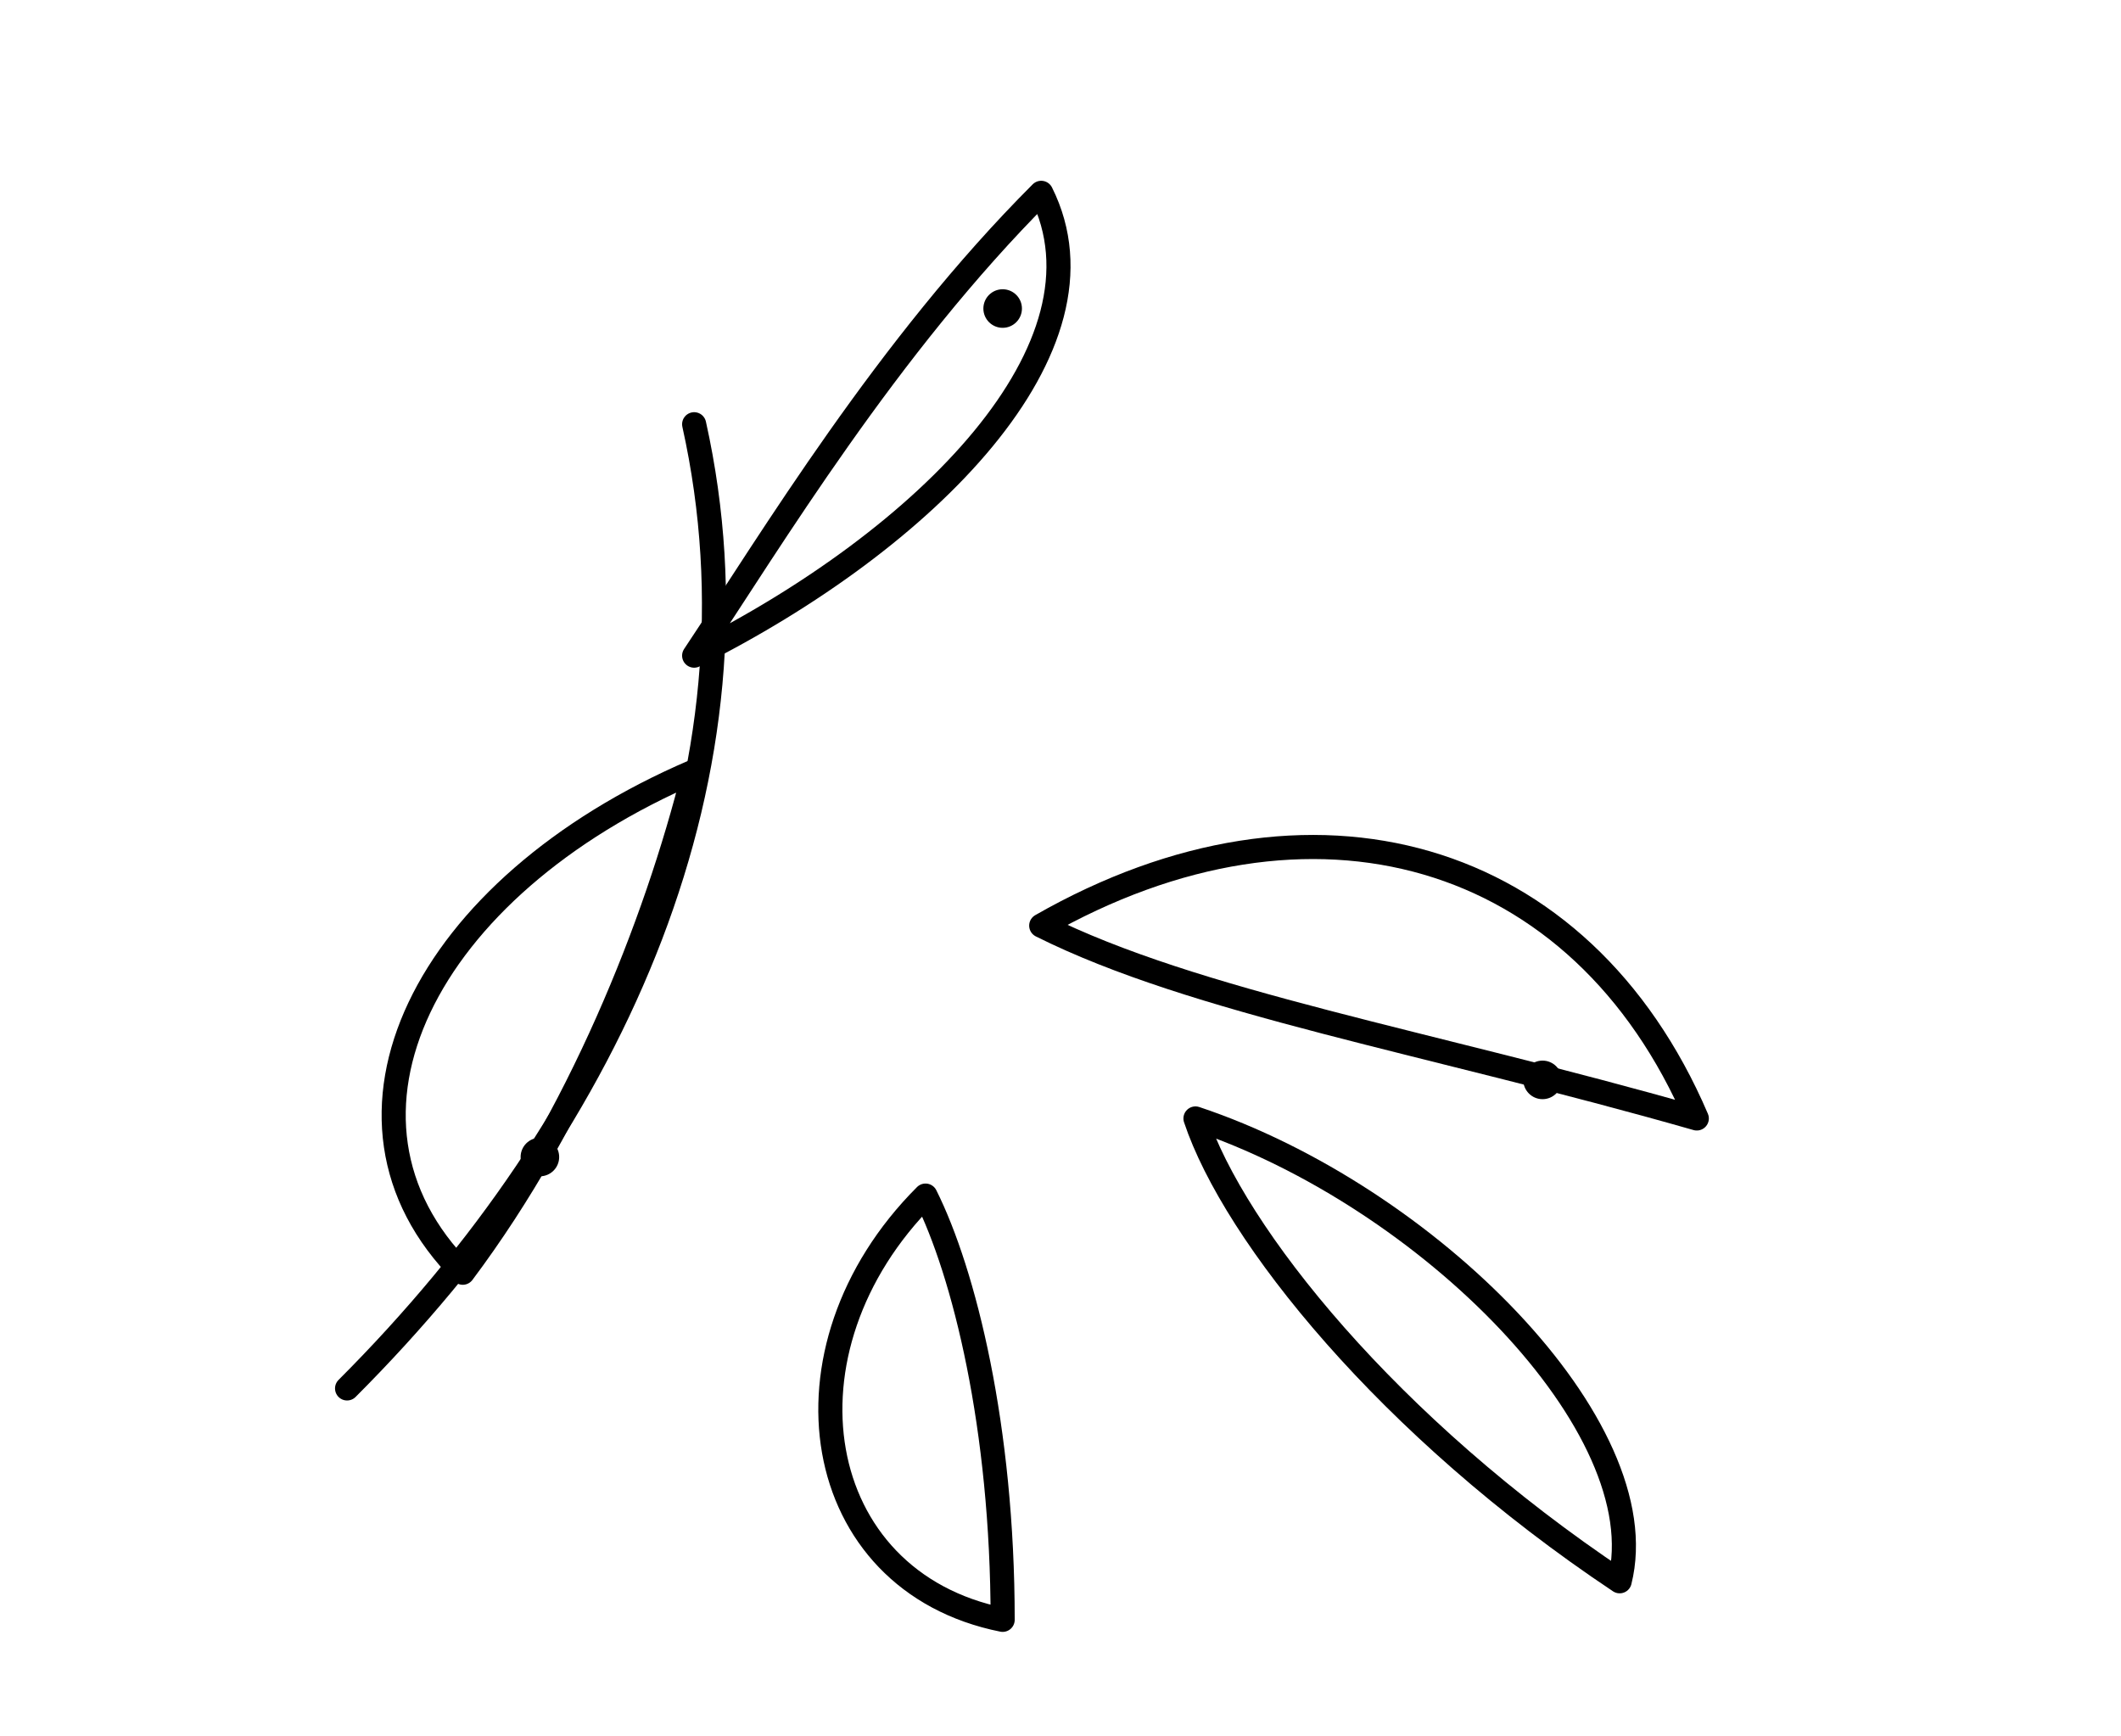
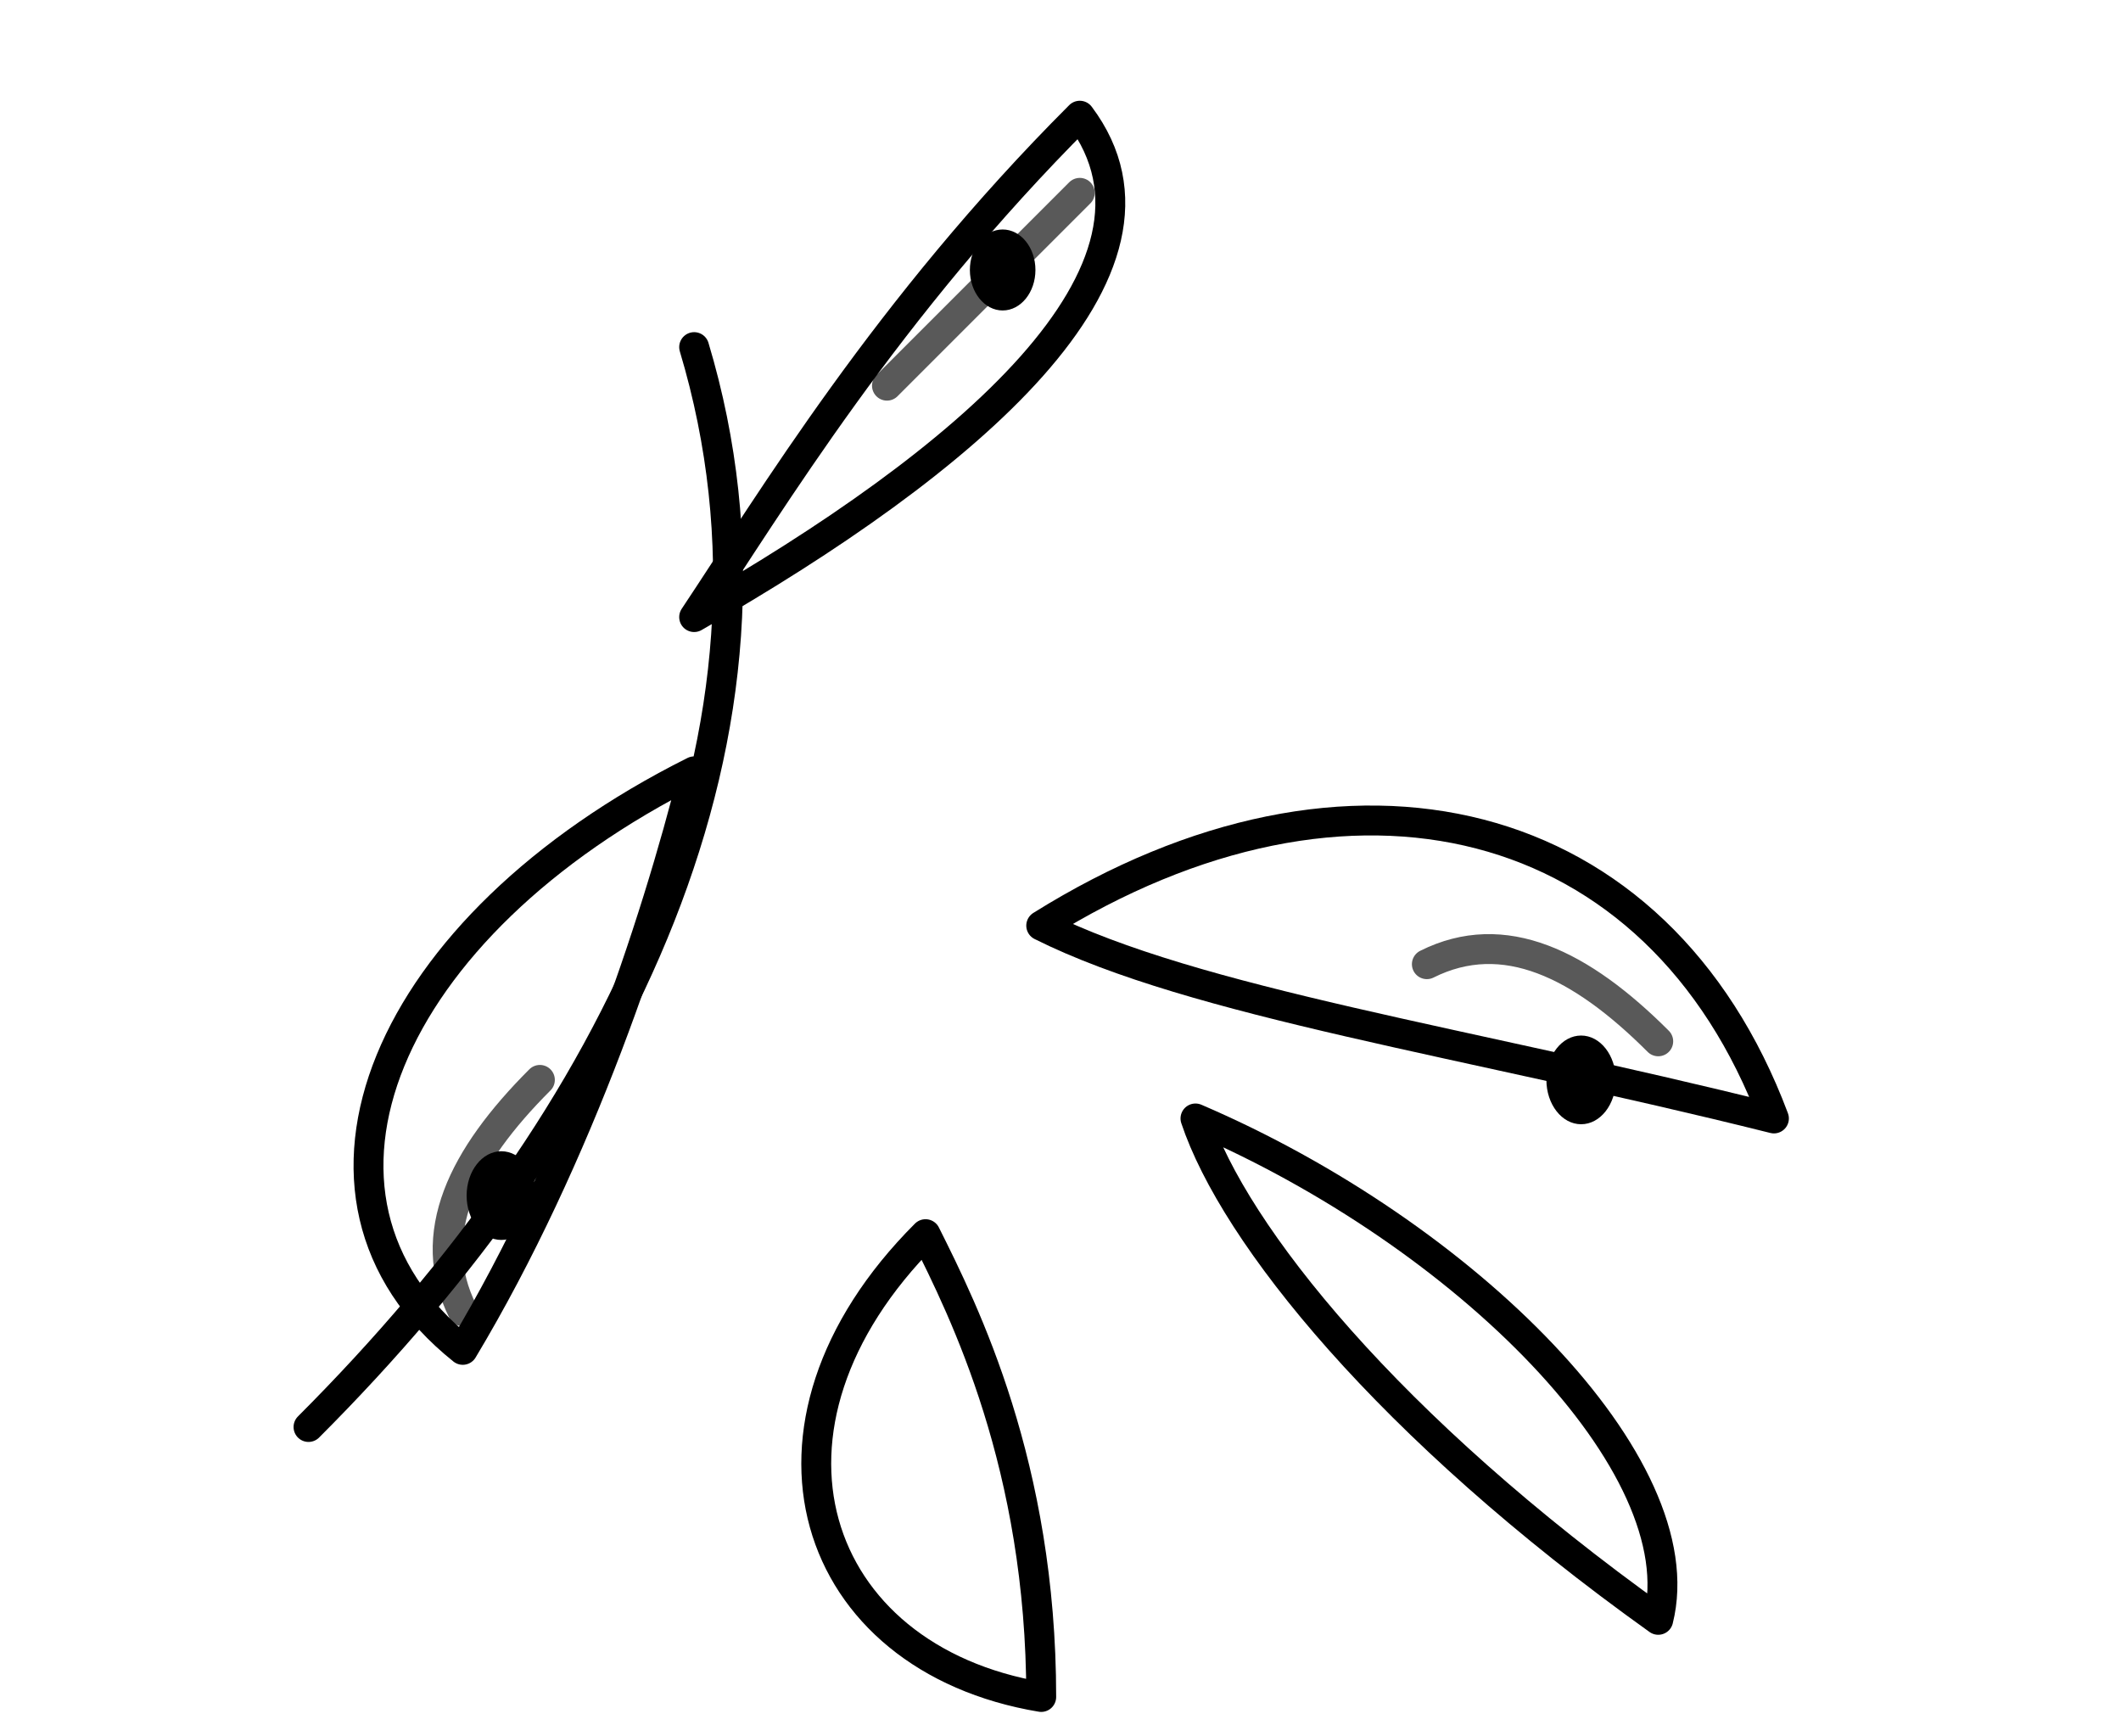
- <svg xmlns="http://www.w3.org/2000/svg" viewBox="0 0 110 90" fill="none" stroke="currentColor" stroke-width="1.25" stroke-linecap="round" stroke-linejoin="round">
-   <path d="M18 72 C32 58 40 40 36 22" />
-   <path d="M36 40 C22 46 16 58 24 66 C30 58 34 48 36 40 Z" />
-   <path d="M36 34 C48 28 58 18 54 10 C46 18 40 28 36 34 Z" />
-   <path d="M54 48 C68 40 82 44 88 58 C74 54 62 52 54 48 Z" />
-   <path d="M62 58 C74 62 86 74 84 82 C72 74 64 64 62 58 Z" />
-   <path d="M48 62 C40 70 42 82 52 84 C52 74 50 66 48 62 Z" />
-   <circle cx="28" cy="60" r="1" fill="currentColor" stroke="none" />
-   <circle cx="52" cy="16" r="1" fill="currentColor" stroke="none" />
-   <circle cx="80" cy="56" r="1" fill="currentColor" stroke="none" />
+ <svg xmlns="http://www.w3.org/2000/svg" viewBox="0 0 110 90" fill="none" stroke="currentColor" stroke-width="1.55" stroke-linecap="round" stroke-linejoin="round">
+   <path d="M16 74 C32 58 42 38 36 18" />
+   <path d="M36 40 C20 48 14 62 24 70 C30 60 34 48 36 40 Z" />
+   <path d="M36 32 C50 24 62 14 56 6 C46 16 40 26 36 32 Z" />
+   <path d="M54 48 C70 38 86 42 92 58 C76 54 62 52 54 48 Z" />
+   <path d="M62 58 C76 64 88 76 86 84 C72 74 64 64 62 58 Z" />
+   <path d="M48 64 C38 74 42 86 54 88 C54 76 50 68 48 64 Z" />
+   <path d="M28 56 C24 60 22 64 24 68" opacity="0.65" />
+   <path d="M46 20 C50 16 54 12 56 10" opacity="0.65" />
+   <path d="M74 50 C78 48 82 50 86 54" opacity="0.65" />
+   <ellipse cx="26" cy="62" rx="1.8" ry="2.3" fill="currentColor" stroke="none" />
+   <ellipse cx="52" cy="14" rx="1.7" ry="2.1" fill="currentColor" stroke="none" />
+   <ellipse cx="82" cy="56" rx="1.8" ry="2.3" fill="currentColor" stroke="none" />
</svg>
